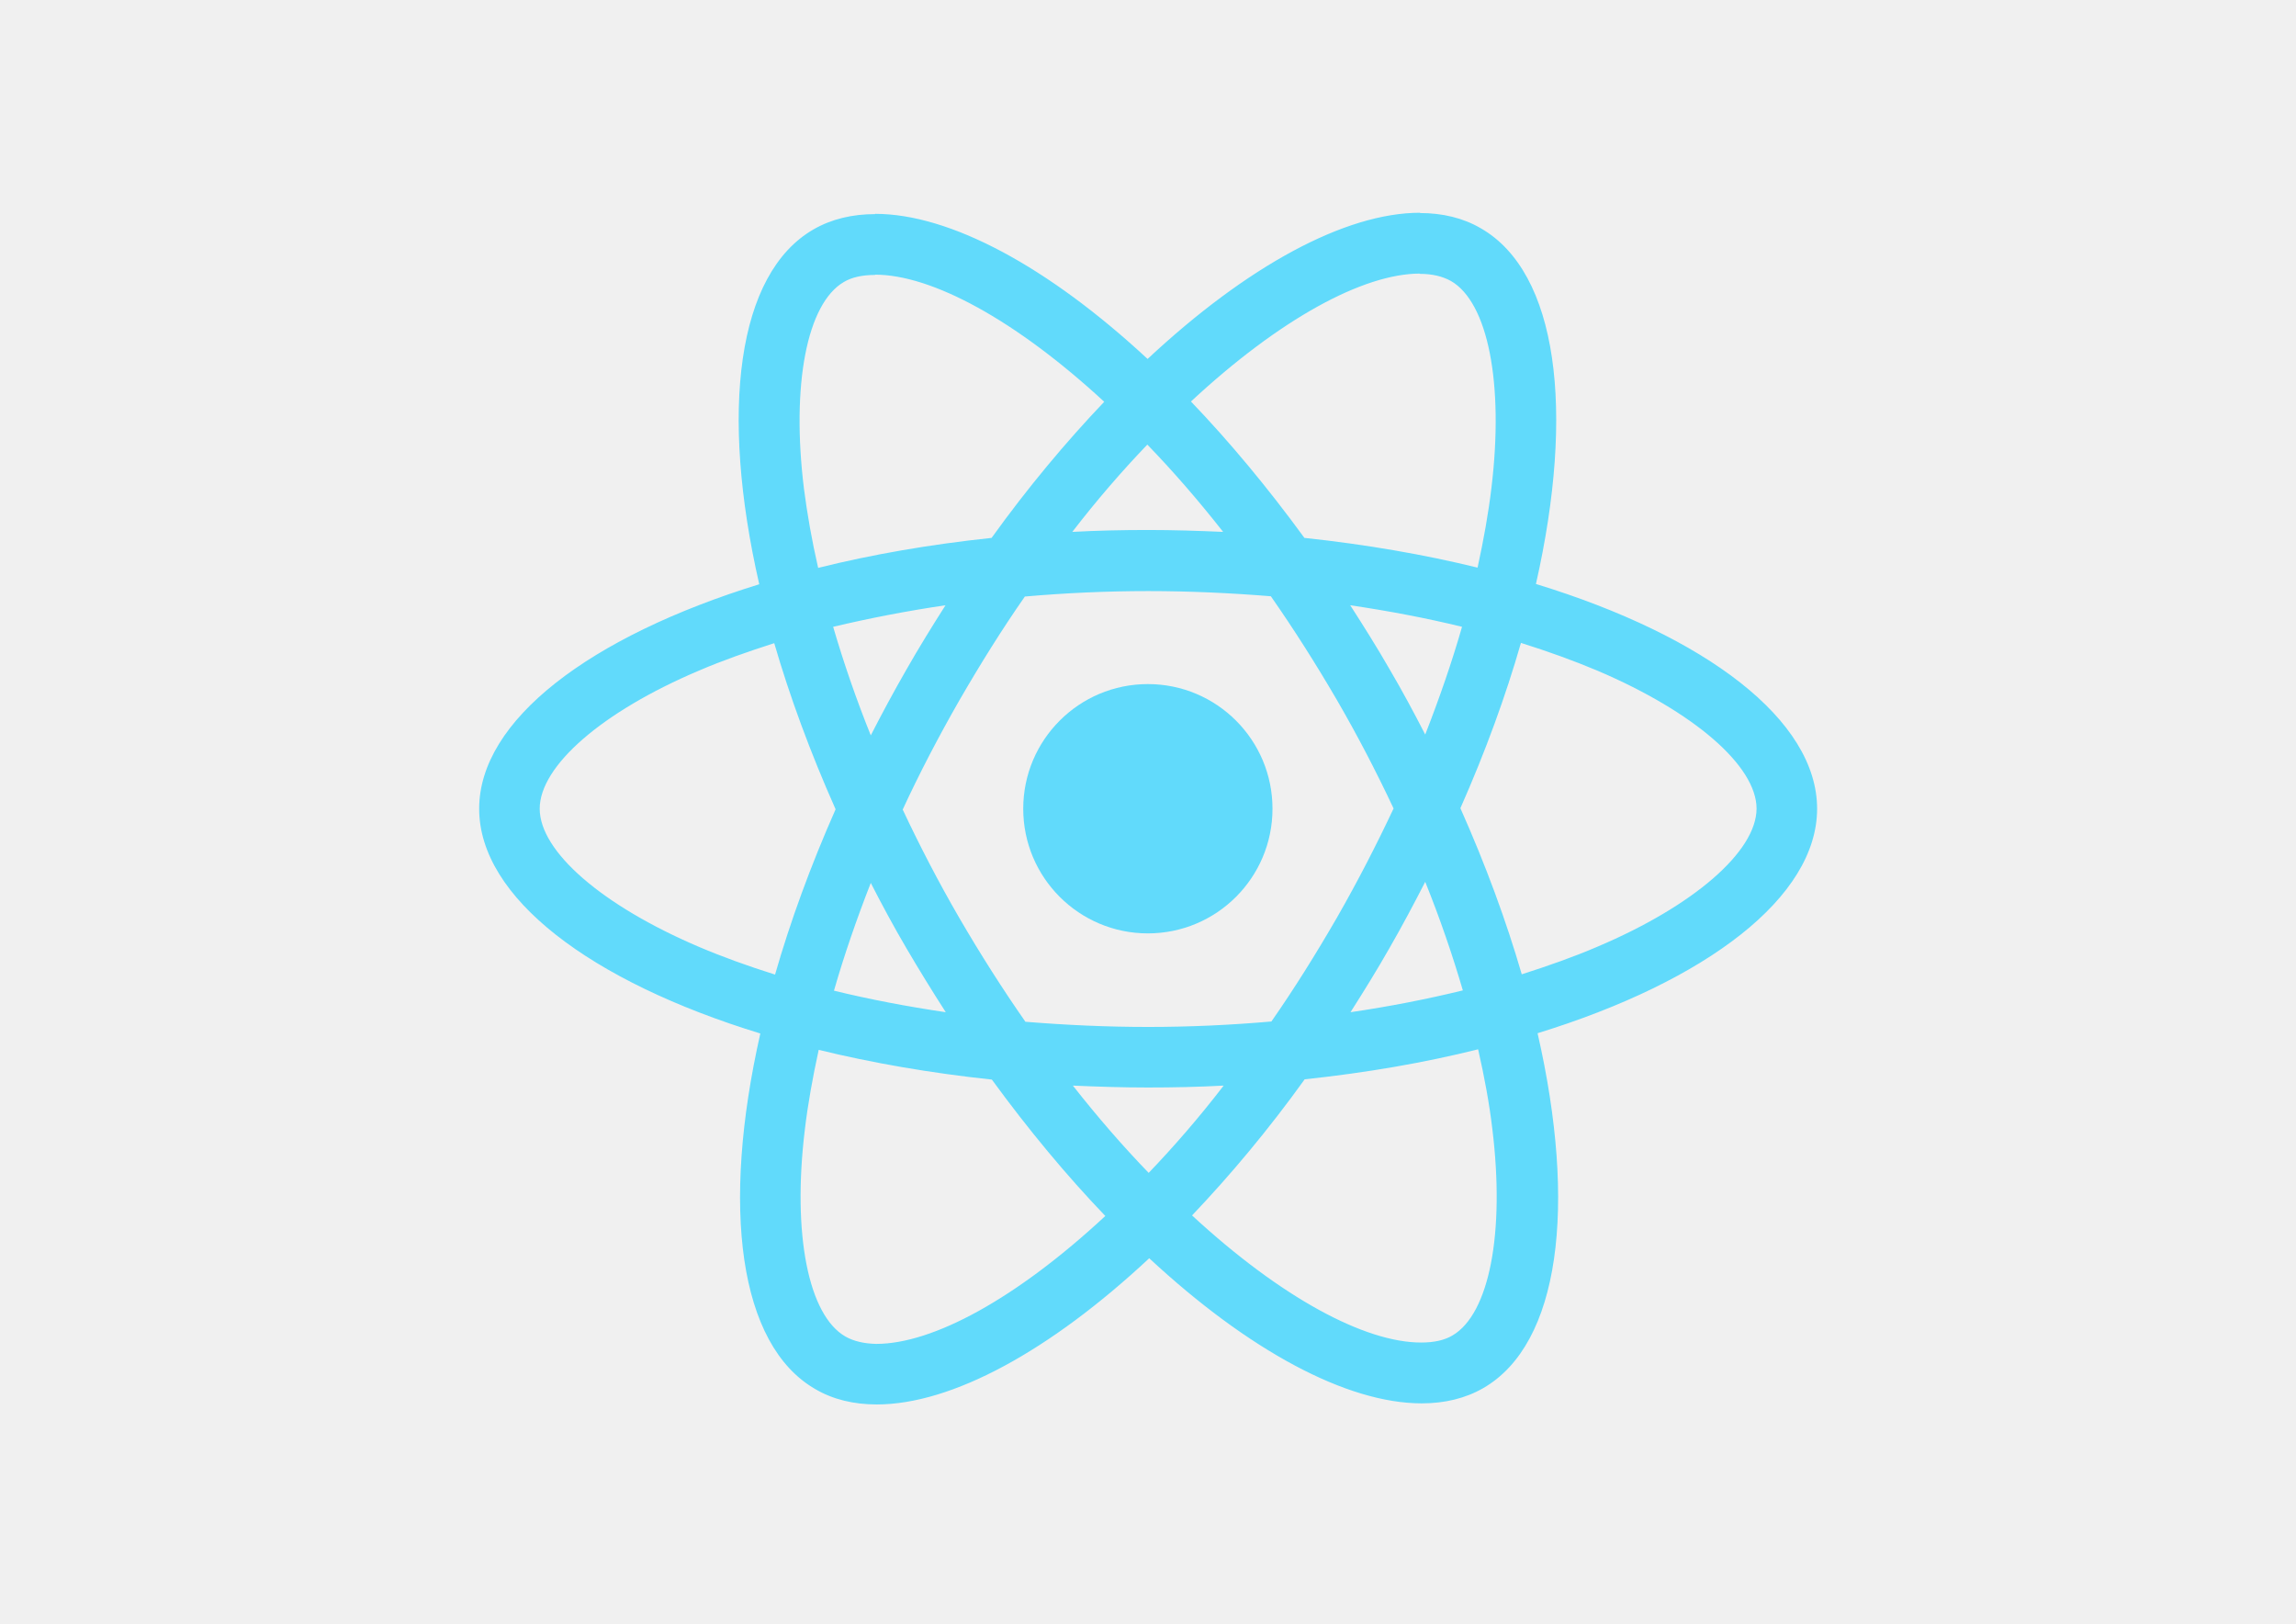
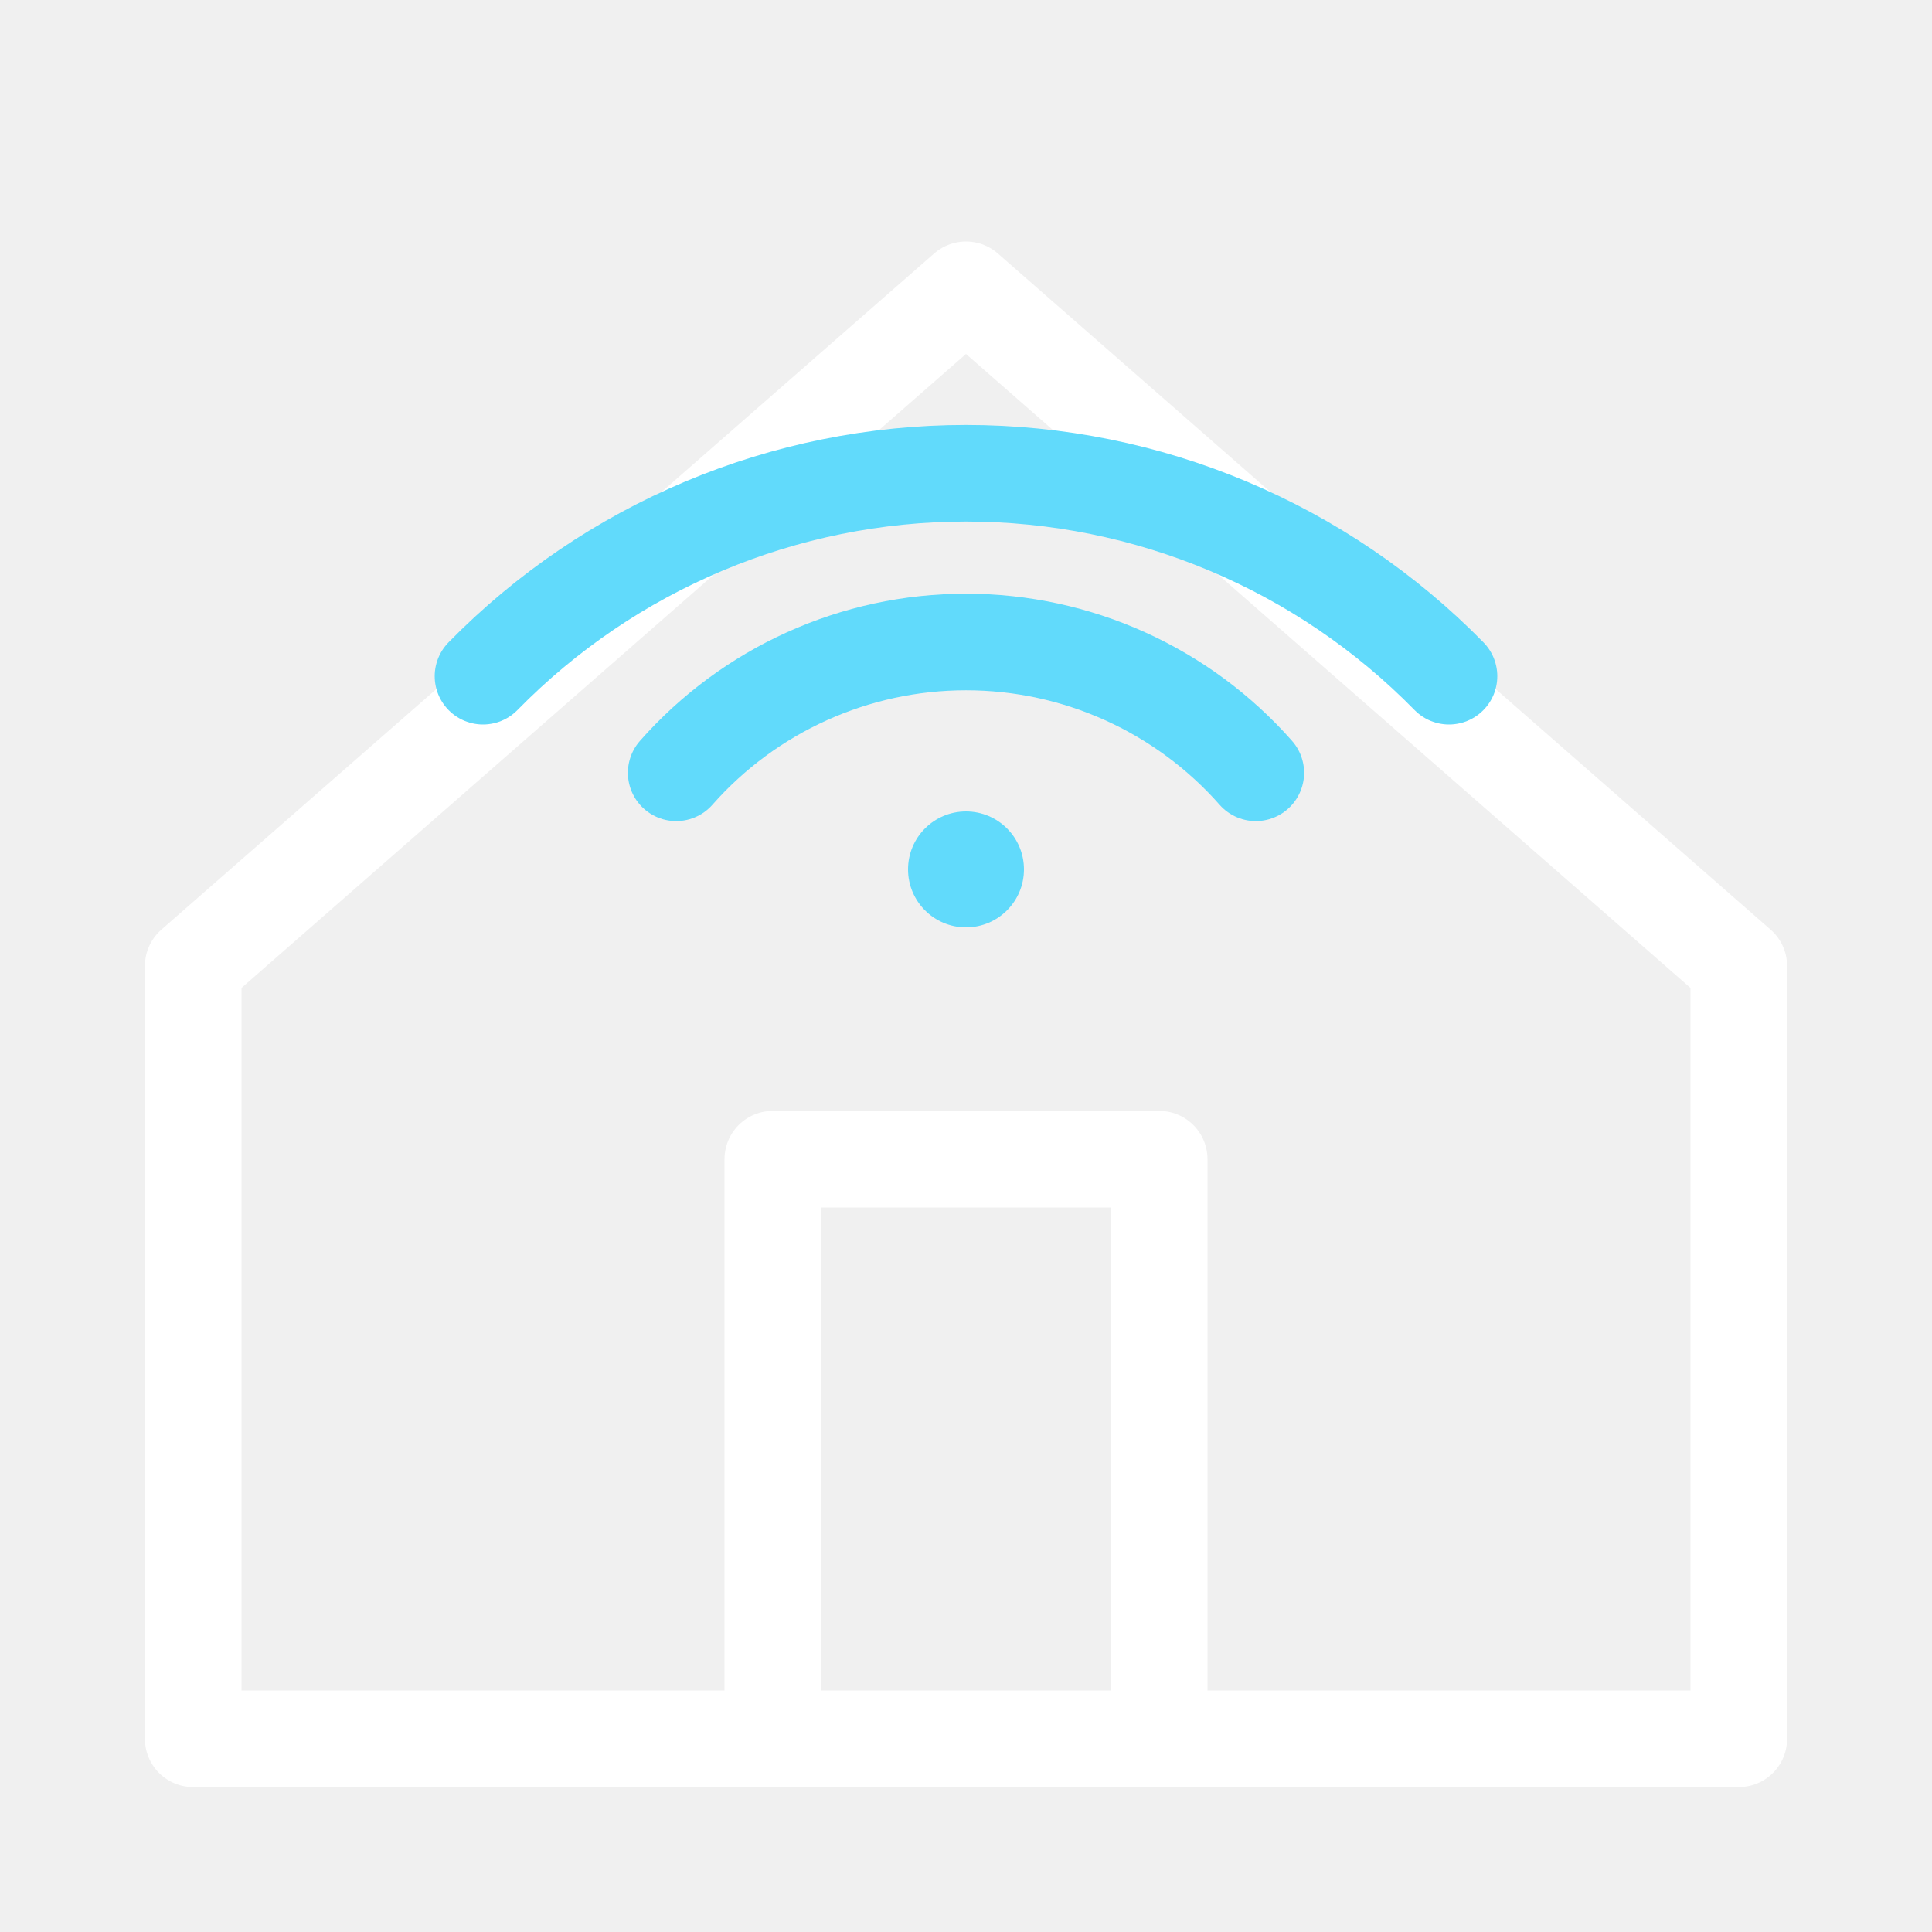
- <svg xmlns="http://www.w3.org/2000/svg" viewBox="0 0 841.9 595.3">
-   <g fill="#61DAFB">
-     <path d="M666.3 296.5c0-32.5-40.7-63.3-103.1-82.4 14.4-63.6 8-114.2-20.2-130.4-6.5-3.8-14.1-5.6-22.4-5.6v22.3c4.6 0 8.3.9 11.4 2.6 13.6 7.8 19.5 37.5 14.9 75.7-1.1 9.4-2.9 19.3-5.1 29.4-19.6-4.8-41-8.5-63.5-10.9-13.5-18.5-27.5-35.3-41.6-50 32.6-30.3 63.2-46.9 84-46.9V78c-27.5 0-63.5 19.6-99.9 53.6-36.4-33.8-72.4-53.2-99.9-53.2v22.3c20.7 0 51.4 16.5 84 46.6-14 14.7-28 31.4-41.3 49.9-22.6 2.4-44 6.1-63.6 11-2.3-10-4-19.7-5.2-29-4.7-38.2 1.1-67.9 14.6-75.8 3-1.8 6.9-2.6 11.5-2.6V78.5c-8.4 0-16 1.8-22.6 5.6-28.1 16.2-34.4 66.7-19.9 130.1-62.2 19.2-102.7 49.9-102.7 82.3 0 32.5 40.7 63.3 103.1 82.4-14.4 63.6-8 114.2 20.2 130.4 6.5 3.8 14.1 5.6 22.5 5.6 27.5 0 63.5-19.6 99.9-53.6 36.4 33.8 72.4 53.2 99.9 53.2 8.4 0 16-1.8 22.6-5.6 28.1-16.2 34.4-66.7 19.9-130.1 62-19.1 102.5-49.9 102.5-82.3zm-130.2-66.7c-3.7 12.9-8.3 26.2-13.5 39.5-4.1-8-8.4-16-13.1-24-4.6-8-9.5-15.8-14.4-23.4 14.2 2.1 27.9 4.7 41 7.9zm-45.8 106.5c-7.8 13.5-15.8 26.3-24.1 38.2-14.9 1.3-30 2-45.2 2-15.1 0-30.2-.7-45-1.9-8.3-11.9-16.4-24.6-24.2-38-7.6-13.1-14.5-26.4-20.8-39.8 6.2-13.4 13.2-26.8 20.7-39.9 7.8-13.5 15.8-26.3 24.1-38.2 14.9-1.3 30-2 45.2-2 15.1 0 30.2.7 45 1.9 8.3 11.9 16.4 24.6 24.2 38 7.6 13.1 14.5 26.4 20.8 39.8-6.3 13.4-13.2 26.8-20.7 39.9zm32.3-13c5.4 13.4 10 26.8 13.8 39.8-13.1 3.2-26.9 5.9-41.2 8 4.9-7.7 9.8-15.6 14.4-23.7 4.6-8 8.9-16.1 13-24.1zM421.2 430c-9.3-9.6-18.6-20.3-27.8-32 9 .4 18.2.7 27.5.7 9.4 0 18.7-.2 27.8-.7-9 11.7-18.3 22.4-27.5 32zm-74.4-58.9c-14.2-2.1-27.9-4.7-41-7.9 3.7-12.9 8.3-26.2 13.5-39.5 4.1 8 8.4 16 13.1 24 4.7 8 9.5 15.8 14.4 23.4zM420.7 163c9.3 9.6 18.6 20.3 27.8 32-9-.4-18.2-.7-27.5-.7-9.4 0-18.7.2-27.8.7 9-11.7 18.3-22.4 27.5-32zm-74 58.9c-4.9 7.7-9.8 15.6-14.4 23.7-4.6 8-8.9 16-13 24-5.4-13.4-10-26.8-13.8-39.8 13.1-3.1 26.9-5.8 41.2-7.9zm-90.5 125.2c-35.4-15.1-58.3-34.9-58.3-50.6 0-15.7 22.9-35.6 58.3-50.6 8.6-3.7 18-7 27.7-10.1 5.7 19.6 13.2 40 22.5 60.9-9.2 20.8-16.6 41.1-22.2 60.6-9.9-3.1-19.3-6.5-28-10.2zM310 490c-13.6-7.8-19.5-37.5-14.9-75.7 1.1-9.4 2.9-19.3 5.1-29.4 19.6 4.8 41 8.5 63.5 10.9 13.5 18.5 27.5 35.3 41.6 50-32.6 30.3-63.2 46.9-84 46.9-4.5-.1-8.3-1-11.3-2.7zm237.2-76.2c4.7 38.2-1.1 67.9-14.6 75.8-3 1.8-6.9 2.6-11.5 2.6-20.7 0-51.4-16.5-84-46.6 14-14.7 28-31.4 41.3-49.9 22.6-2.4 44-6.1 63.6-11 2.3 10.1 4.1 19.8 5.2 29.1zm38.5-66.7c-8.6 3.7-18 7-27.7 10.1-5.7-19.6-13.2-40-22.5-60.9 9.2-20.8 16.6-41.1 22.2-60.6 9.9 3.1 19.3 6.5 28.1 10.2 35.4 15.1 58.3 34.9 58.3 50.6-.1 15.7-23 35.6-58.4 50.6zM320.8 78.4z" />
-     <circle cx="420.9" cy="296.5" r="45.7" />
-     <path d="M520.5 78.1z" />
-   </g>
+ <svg xmlns="http://www.w3.org/2000/svg" viewBox="0 0 100 100" fill="none" stroke="#61dafb" stroke-width="5" stroke-linecap="round" stroke-linejoin="round">
+   <path d="M10 50 L50 15 L90 50 V90 H10 V50 Z" stroke="white" fill="none" />
+   <path d="M40 90 V60 H60 V90" stroke="white" />
+   <path d="M35 40 A 20 20 0 0 1 65 40" stroke="#61dafb" />
+   <path d="M25 35 A 35 35 0 0 1 75 35" stroke="#61dafb" />
+   <circle cx="50" cy="45" r="3" fill="#61dafb" stroke="none" />
</svg>
